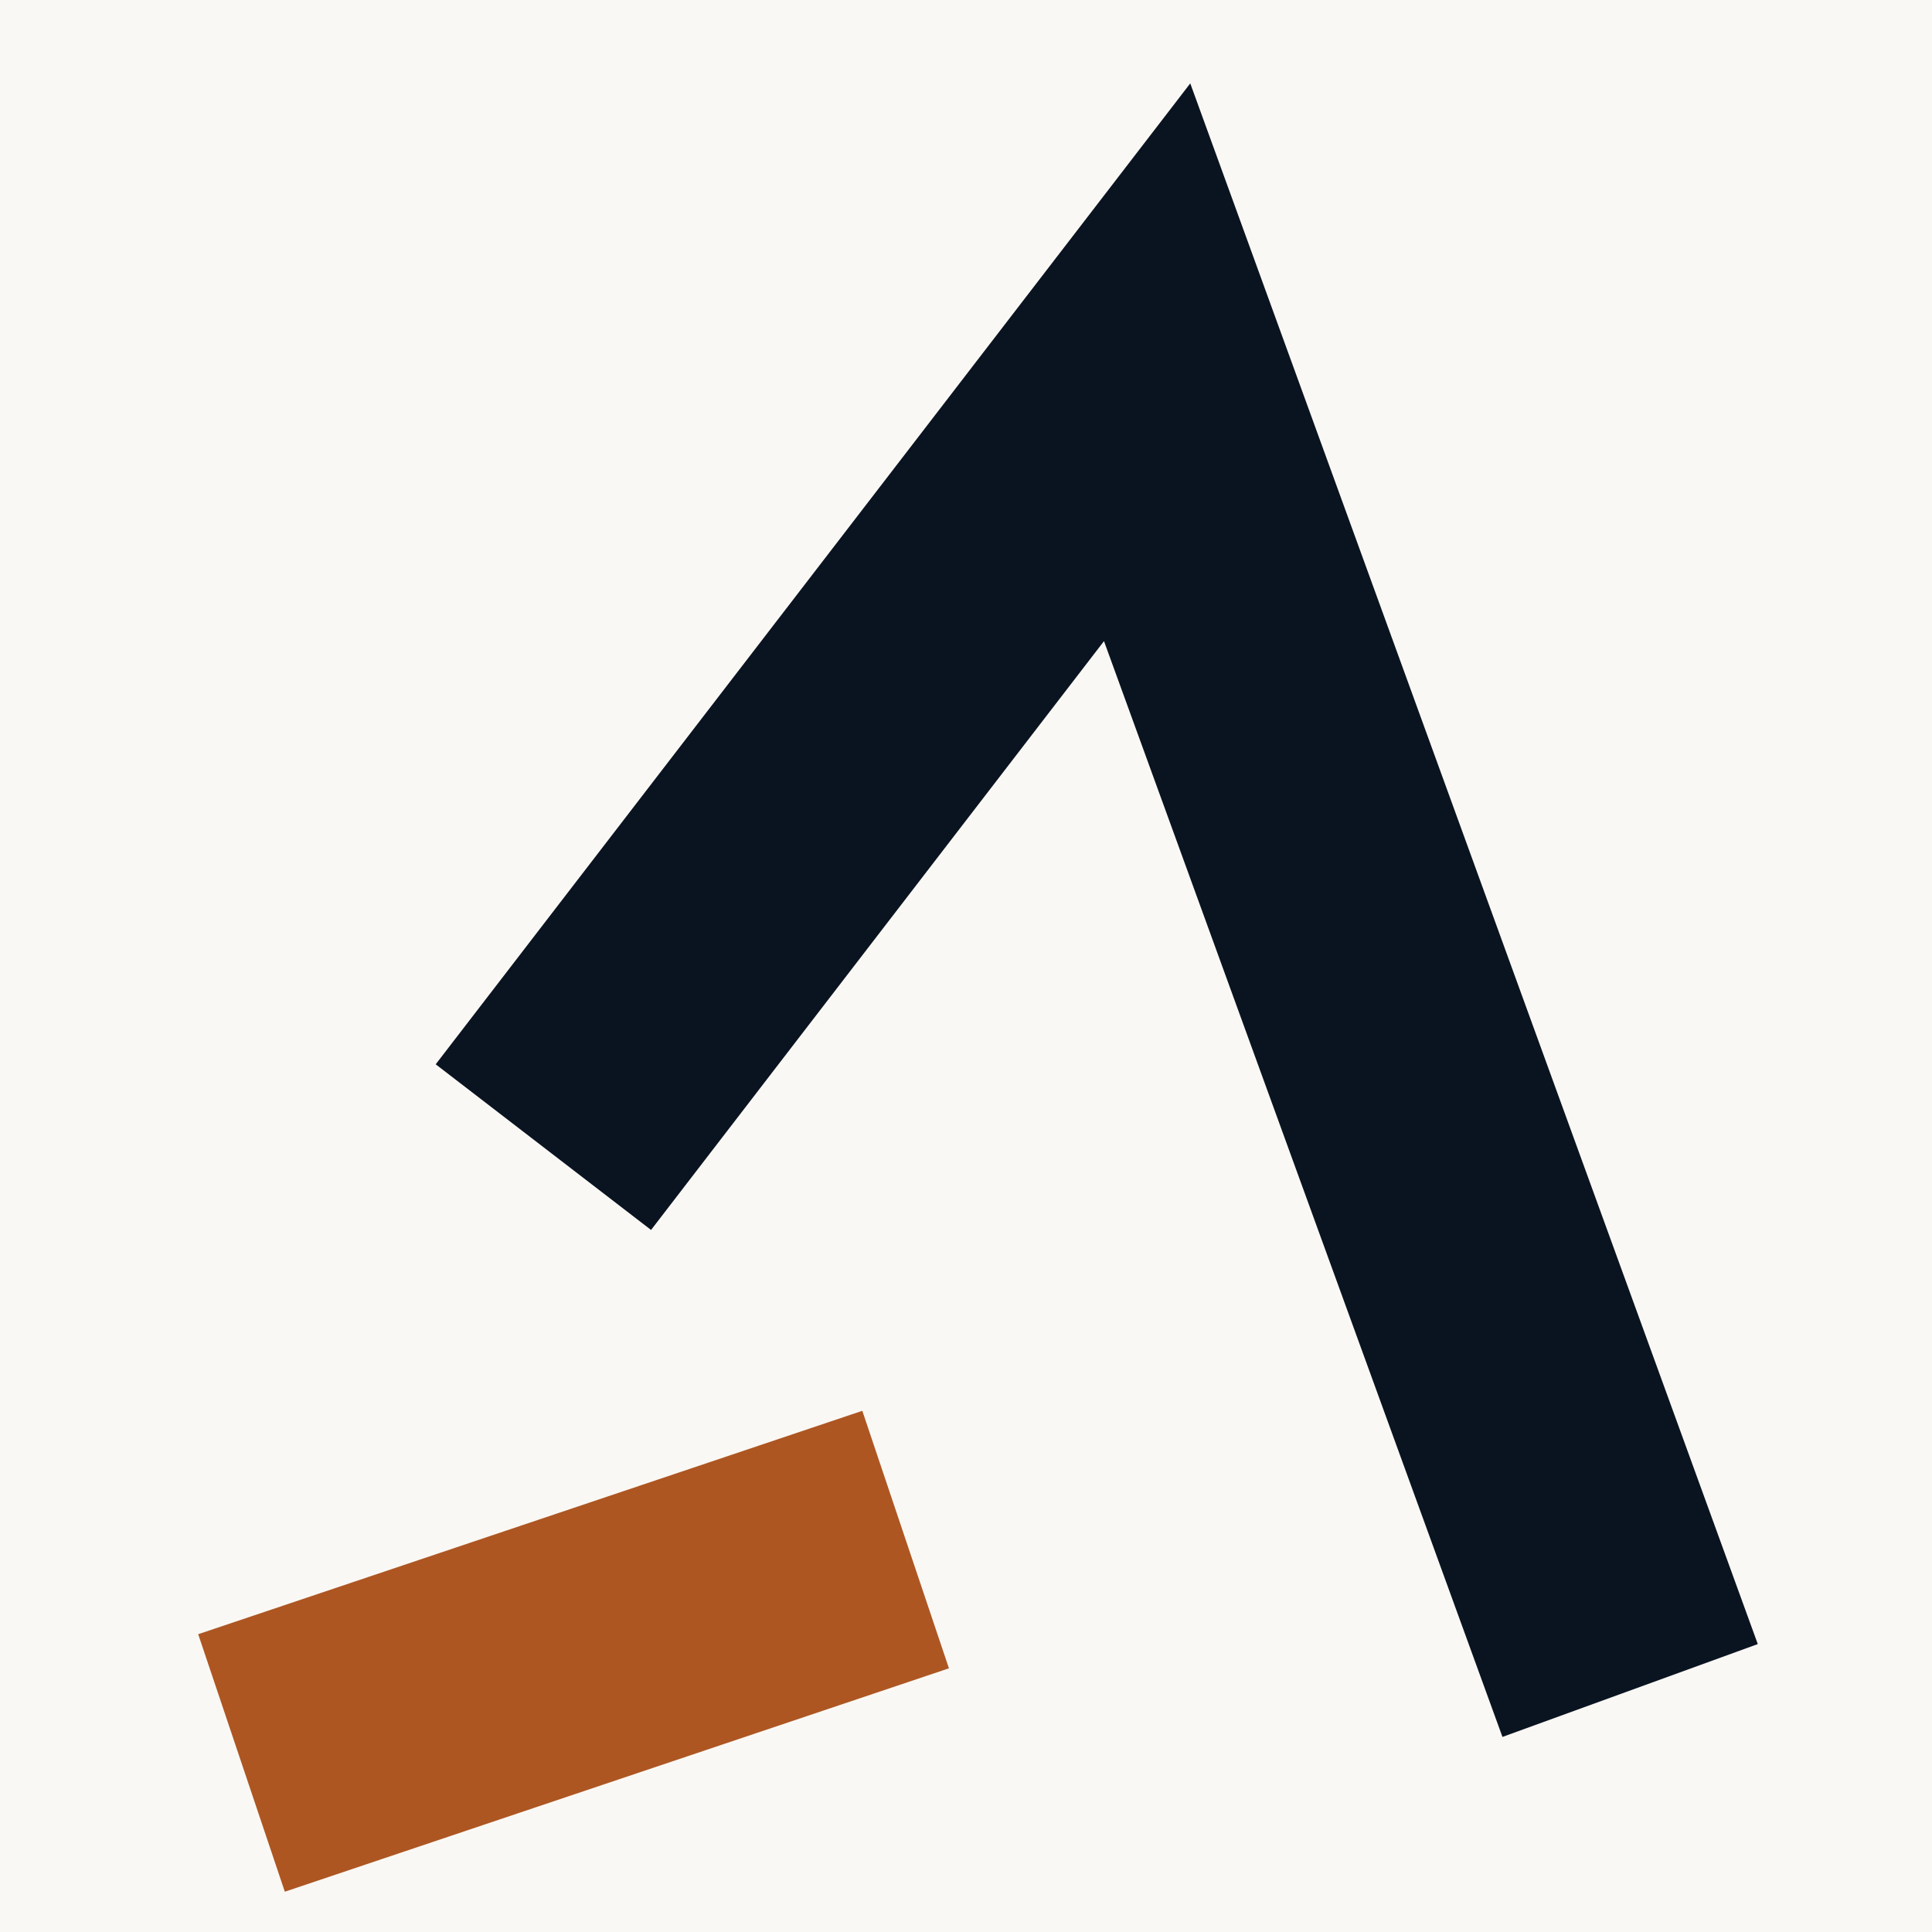
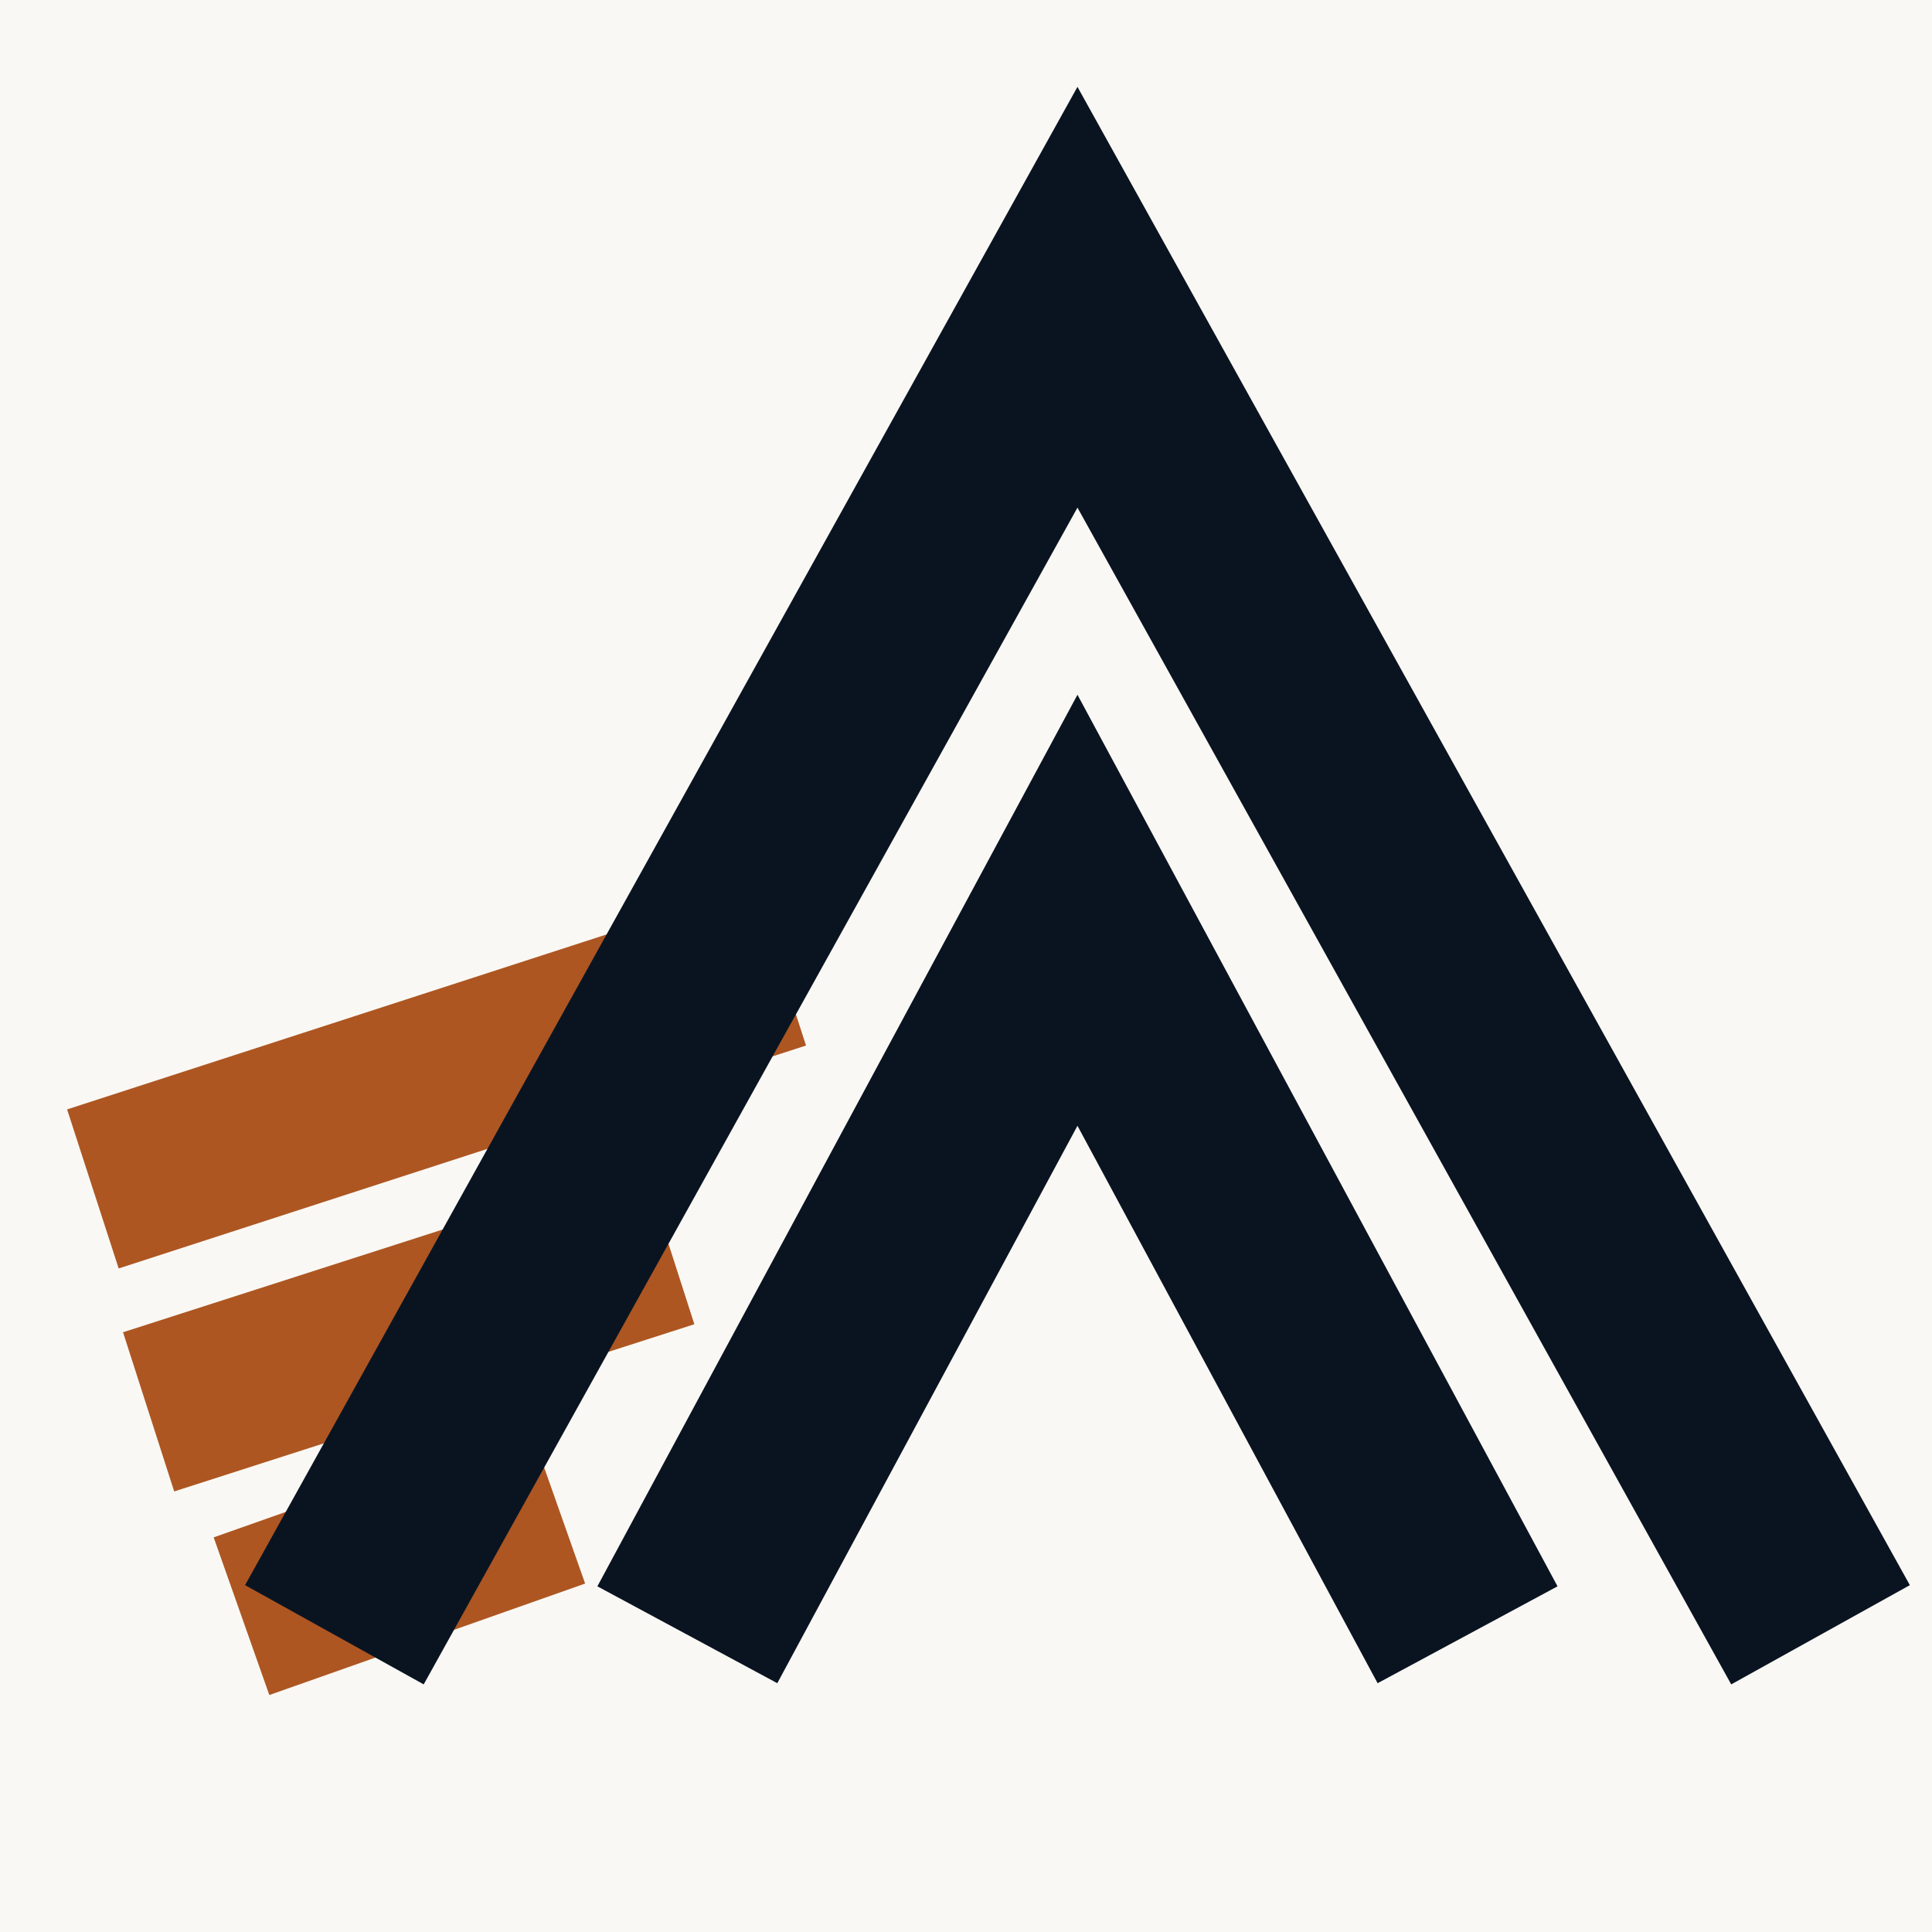
- <svg xmlns="http://www.w3.org/2000/svg" viewBox="0 0 32 32" width="32" height="32">
+ <svg xmlns="http://www.w3.org/2000/svg" viewBox="-2 -8 104 104" width="32" height="32">
  <style>
-     .chevron { stroke: #0A1421; }
+     .peak { stroke: #0A1421; }
    .ground { fill: #FAF8F4; }
    @media (prefers-color-scheme: dark) {
-       .chevron { stroke: #FAF8F4; }
+       .peak { stroke: #FAF8F4; }
      .ground { fill: #0A1421; }
    }
  </style>
-   <rect class="ground" width="32" height="32" />
-   <g fill="none" stroke-width="4.5" stroke-linecap="butt" stroke-linejoin="miter">
-     <path class="chevron" d="M9 19 L19 6 L27 28" />
-     <path stroke="#AD5622" d="M15 25.5 L4 29.2" />
+   <rect class="ground" x="-2" y="-8" width="104" height="104" />
+   <g fill="none" stroke-linecap="butt" stroke-linejoin="miter">
+     <g stroke="#AD5622" stroke-width="9">
+       <path d="M40 44 L3 56" />
+       <path d="M34 59 L6 68" />
+       <path d="M28 73 L11 79" />
+     </g>
+     <g class="peak" stroke-width="11">
+       <path d="M16 80 L56 8 L96 80" />
+       <path d="M35 80 L56 41 L77 80" />
+     </g>
  </g>
</svg>
